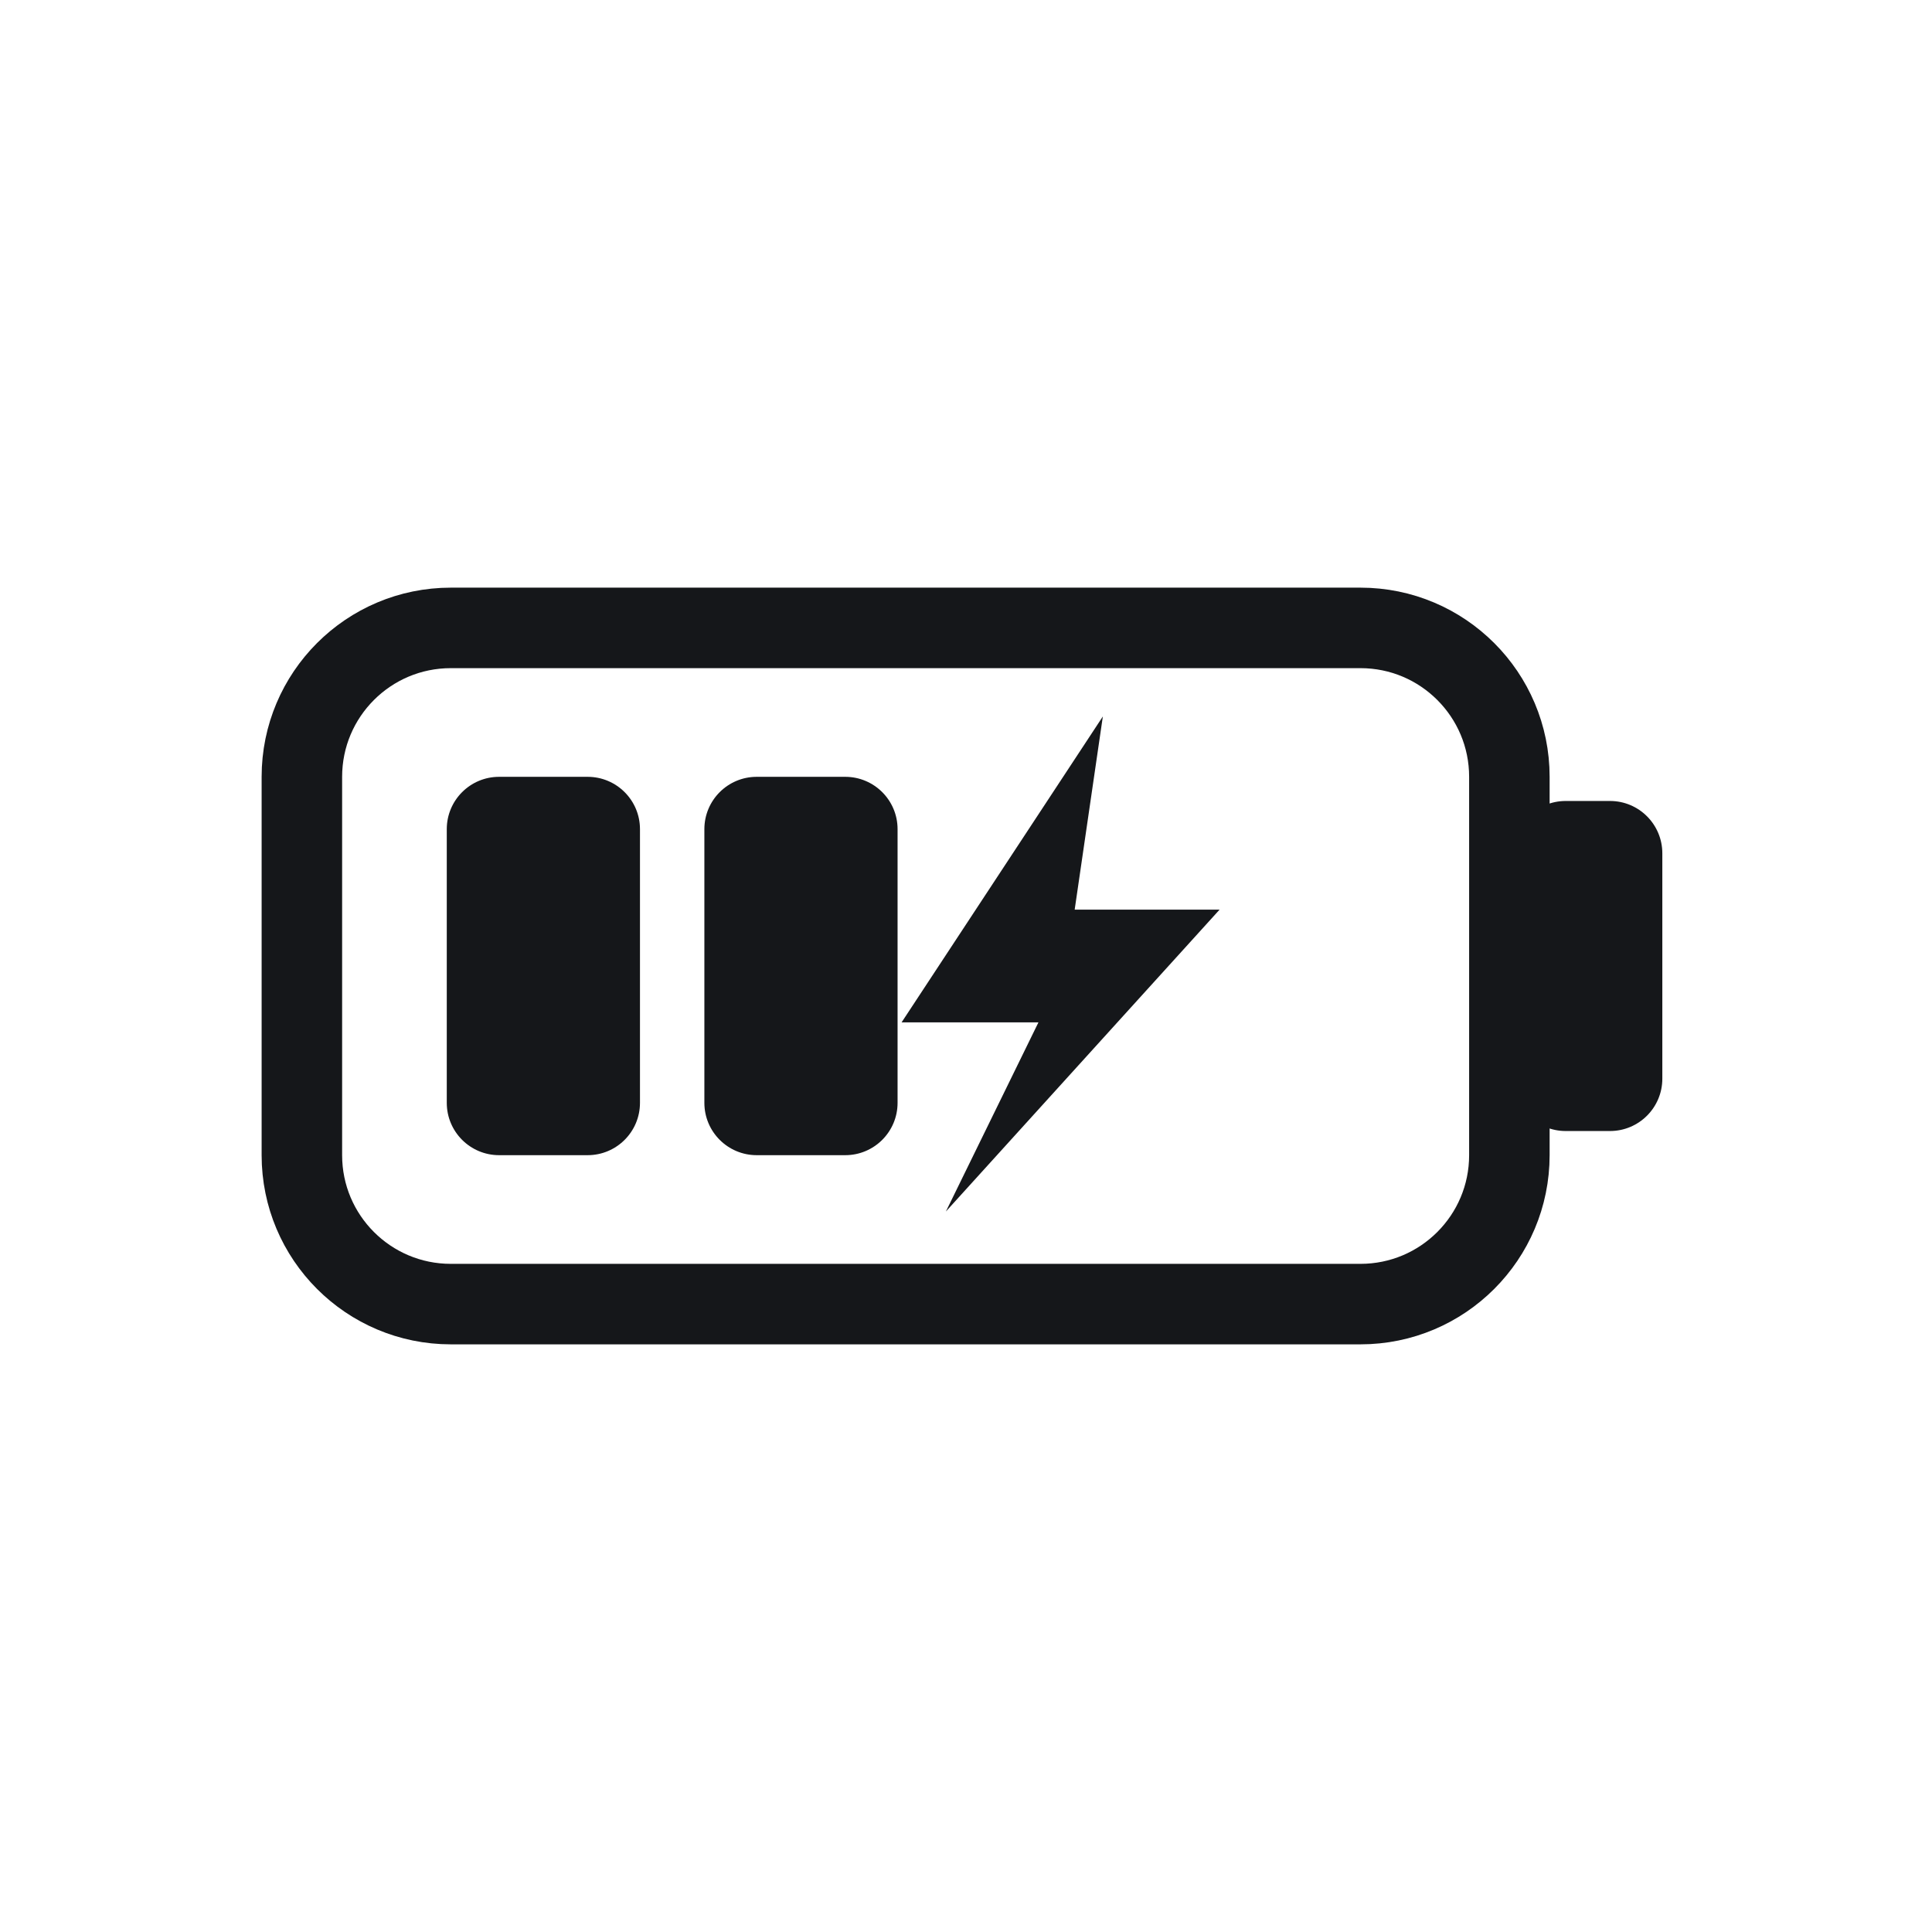
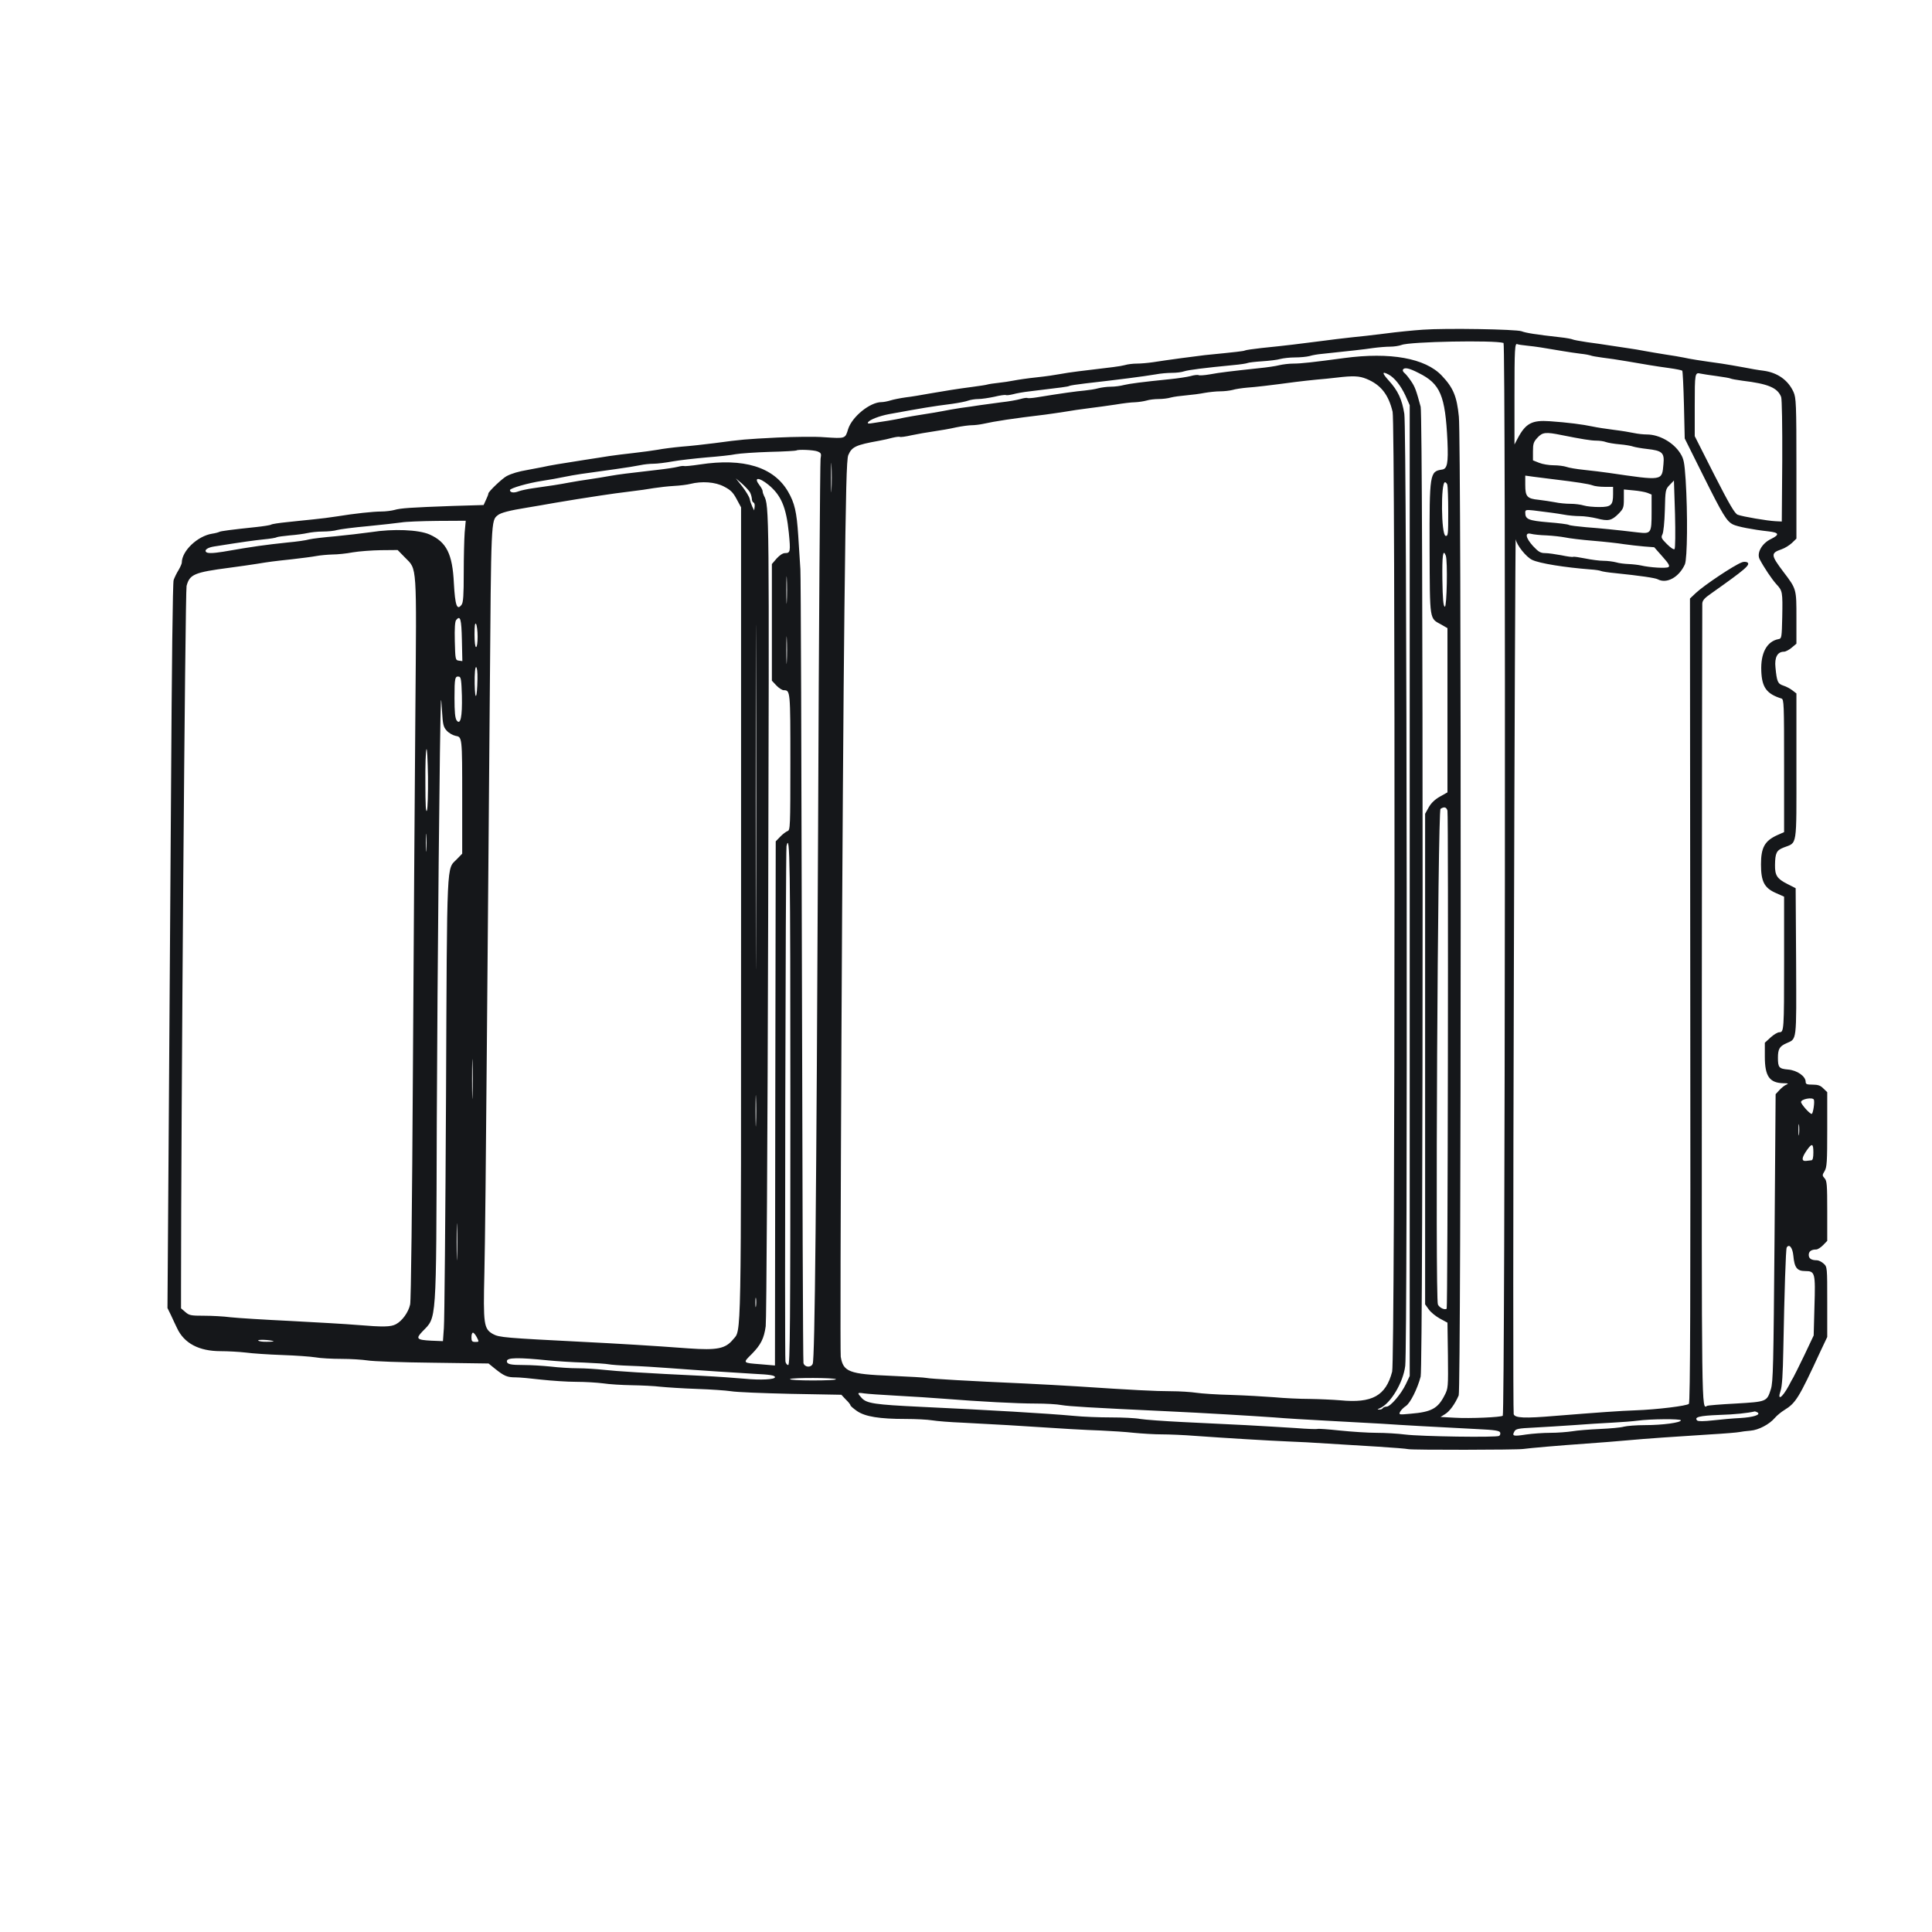
- <svg xmlns="http://www.w3.org/2000/svg" viewBox="0 0 960 960">
-   <rect x="150" y="312" width="600" height="336" rx="74" fill="none" stroke="#15171A" stroke-width="40" stroke-linejoin="round" />
-   <rect x="752" y="398" width="74" height="164" rx="26" fill="#15171A" />
-   <g fill="#15171A">
-     <rect x="222" y="386" width="96" height="188" rx="26" />
-     <rect x="350" y="386" width="96" height="188" rx="26" />
+ <svg xmlns="http://www.w3.org/2000/svg" version="1.0" width="1254pt" height="1254pt" viewBox="0 0 1254 1254" preserveAspectRatio="xMidYMid meet">
+   <g transform="translate(0,1254) scale(0.1,-0.1)" fill="#15171a" stroke="none">
+     <path d="M9235 10400 c-60 -4 -171 -15 -245 -25 -74 -9 -173 -21 -220 -25 -47 -5 -139 -16 -205 -25 -124 -16 -210 -27 -378 -44 -54 -6 -102 -13 -107 -16 -7 -4 -47 -9 -260 -30 -53 -6 -249 -32 -336 -46 -34 -5 -81 -9 -105 -9 -24 0 -60 -4 -79 -10 -32 -8 -71 -13 -300 -40 -41 -5 -95 -13 -120 -18 -25 -5 -92 -15 -150 -21 -58 -6 -125 -16 -150 -21 -25 -5 -70 -12 -100 -15 -30 -3 -62 -8 -72 -11 -9 -3 -51 -9 -95 -15 -107 -14 -173 -25 -278 -43 -49 -9 -119 -21 -155 -25 -36 -5 -81 -14 -100 -20 -19 -6 -45 -11 -58 -11 -75 0 -191 -94 -217 -175 -19 -63 -17 -62 -154 -53 -58 5 -196 3 -306 -2 -213 -11 -226 -12 -405 -36 -63 -8 -160 -19 -215 -23 -55 -5 -125 -14 -155 -20 -30 -5 -100 -15 -155 -21 -55 -6 -127 -15 -160 -20 -33 -5 -105 -17 -160 -25 -161 -25 -227 -36 -275 -47 -25 -5 -67 -13 -95 -18 -59 -10 -103 -23 -136 -40 -29 -15 -119 -101 -119 -113 0 -5 -7 -24 -16 -42 l-15 -33 -202 -6 c-273 -10 -336 -14 -377 -26 -19 -5 -57 -10 -84 -10 -53 0 -174 -13 -291 -32 -38 -6 -106 -15 -150 -19 -44 -5 -121 -12 -172 -18 -50 -5 -97 -12 -103 -16 -6 -4 -51 -11 -98 -16 -161 -17 -229 -26 -238 -31 -5 -3 -26 -9 -47 -12 -95 -15 -197 -112 -197 -188 0 -7 -10 -29 -21 -48 -12 -19 -26 -48 -32 -65 -6 -19 -12 -548 -17 -1385 -5 -745 -12 -1802 -16 -2347 l-7 -993 23 -47 c12 -27 30 -64 39 -83 46 -99 142 -150 283 -150 46 0 119 -4 163 -9 44 -6 151 -13 237 -16 87 -3 184 -10 215 -15 32 -6 108 -10 168 -10 61 0 137 -5 170 -10 33 -6 223 -13 423 -15 l363 -5 42 -34 c60 -48 79 -56 134 -56 26 0 102 -7 168 -15 66 -7 167 -14 225 -14 58 0 137 -5 175 -10 39 -6 122 -11 185 -12 63 -1 148 -5 188 -10 41 -4 146 -11 235 -14 89 -3 189 -10 222 -15 33 -6 208 -13 388 -17 l328 -6 29 -31 c17 -16 30 -33 30 -37 0 -5 19 -21 43 -38 53 -36 145 -51 316 -51 64 0 142 -4 172 -9 30 -5 117 -12 194 -15 77 -4 210 -11 295 -16 398 -26 493 -31 605 -35 66 -3 163 -9 215 -15 52 -5 133 -10 180 -10 47 0 146 -4 220 -10 194 -14 478 -31 600 -36 58 -2 175 -8 260 -14 85 -5 232 -14 326 -20 95 -6 183 -13 195 -16 29 -6 702 -5 744 1 43 6 237 23 410 35 83 6 202 15 265 21 130 12 309 24 545 39 88 5 171 12 185 15 14 3 46 7 72 9 52 4 123 41 159 84 13 15 41 38 61 50 74 46 93 76 234 381 l44 93 0 228 c0 224 0 227 -23 248 -13 12 -33 22 -44 22 -36 0 -53 11 -53 35 0 23 17 35 49 35 9 0 29 13 44 28 l27 28 0 194 c0 168 -2 196 -17 212 -16 18 -16 21 0 47 15 25 17 62 17 270 l0 242 -25 24 c-18 19 -35 25 -70 25 -37 0 -45 3 -45 18 0 36 -55 75 -114 80 -59 5 -66 13 -66 77 0 56 11 74 54 93 70 32 66 0 64 528 l-3 479 -55 28 c-65 33 -80 55 -79 122 1 79 10 96 56 114 90 35 83 -8 83 527 l0 473 -26 20 c-14 11 -40 25 -59 31 -36 12 -42 24 -51 118 -7 65 13 102 55 102 11 0 33 12 50 26 l31 26 0 168 c0 188 1 186 -85 299 -82 109 -83 121 -11 146 21 7 51 26 67 41 l29 28 0 455 c0 422 -2 459 -19 497 -35 77 -104 126 -196 138 -27 3 -86 13 -130 22 -44 8 -107 19 -140 24 -145 20 -206 30 -246 39 -24 5 -78 14 -119 20 -41 7 -100 16 -130 22 -30 6 -84 15 -120 20 -36 5 -90 13 -120 18 -30 5 -93 14 -139 20 -47 7 -89 15 -94 18 -6 3 -42 10 -81 14 -160 18 -222 28 -250 39 -36 13 -491 21 -641 10z m524 -86 c15 -5 10 -6948 -5 -6963 -10 -10 -213 -19 -312 -13 l-92 5 29 18 c30 18 65 66 89 122 16 38 18 6188 1 6353 -13 131 -36 187 -111 266 -107 113 -334 154 -633 114 -200 -27 -280 -36 -331 -36 -27 0 -67 -5 -89 -10 -22 -6 -83 -15 -135 -20 -177 -19 -255 -28 -318 -40 -35 -6 -67 -8 -72 -5 -5 3 -29 1 -52 -6 -24 -6 -83 -15 -133 -20 -189 -19 -261 -29 -300 -38 -22 -6 -60 -11 -85 -11 -25 0 -61 -5 -81 -10 -20 -6 -60 -12 -90 -15 -48 -4 -151 -18 -309 -44 -30 -5 -58 -7 -62 -4 -4 2 -25 -1 -45 -7 -21 -6 -76 -16 -123 -21 -47 -6 -110 -15 -140 -19 -30 -5 -86 -13 -125 -18 -38 -6 -92 -15 -120 -21 -27 -5 -84 -15 -125 -21 -41 -6 -96 -16 -122 -21 -26 -6 -73 -15 -105 -20 -32 -5 -76 -12 -97 -15 -29 -5 -37 -4 -32 5 11 17 73 41 136 53 226 41 271 49 411 67 42 6 89 15 104 21 14 5 44 10 65 10 21 0 68 7 105 15 36 9 69 13 74 11 4 -3 25 0 46 5 21 6 71 15 109 19 215 26 248 30 256 35 5 3 51 10 102 16 228 26 375 45 459 59 30 6 78 10 106 10 27 0 63 4 79 10 28 9 130 22 316 40 47 4 91 11 96 14 6 3 48 8 94 11 45 3 99 9 118 15 19 5 62 10 95 10 33 0 76 4 95 9 19 6 55 12 80 14 188 20 274 29 332 38 37 5 87 9 112 9 24 0 57 5 73 11 54 22 602 32 662 13z m156 -18 c57 -6 89 -11 230 -35 33 -6 85 -13 115 -17 30 -3 59 -9 64 -11 4 -3 38 -9 75 -14 36 -4 109 -15 161 -24 127 -22 180 -31 274 -44 44 -6 82 -14 85 -17 3 -3 8 -103 11 -223 l5 -217 119 -239 c129 -259 153 -298 194 -319 27 -14 130 -34 231 -45 69 -8 73 -21 17 -49 -60 -28 -95 -91 -75 -131 27 -52 79 -130 109 -163 40 -43 41 -49 38 -213 -3 -131 -4 -140 -23 -143 -77 -14 -118 -91 -113 -208 4 -106 35 -148 131 -178 16 -5 17 -35 17 -436 l0 -431 -43 -19 c-82 -37 -107 -80 -107 -190 0 -111 21 -153 96 -186 l54 -24 0 -424 c0 -445 -1 -456 -31 -456 -11 0 -36 -15 -57 -34 l-37 -34 0 -90 c0 -128 30 -171 122 -173 30 0 34 -2 18 -9 -11 -4 -31 -20 -45 -35 l-25 -27 -7 -931 c-7 -833 -9 -938 -24 -984 -26 -81 -26 -81 -228 -93 -98 -5 -181 -12 -186 -15 -36 -22 -35 -77 -34 2593 1 1423 2 2599 3 2614 1 21 14 36 59 67 222 157 256 186 233 201 -8 4 -24 5 -35 0 -50 -18 -246 -149 -299 -199 l-38 -36 2 -2608 c2 -1933 0 -2610 -9 -2619 -13 -13 -206 -37 -347 -42 -94 -3 -245 -14 -520 -36 -200 -17 -262 -14 -270 11 -4 12 -4 1300 1 2863 4 1562 10 2830 12 2816 6 -38 68 -116 107 -134 47 -23 211 -49 378 -62 33 -2 63 -7 68 -10 6 -3 47 -10 92 -14 165 -17 260 -31 277 -40 58 -31 138 13 176 97 16 37 19 327 5 549 -8 115 -12 136 -35 172 -44 70 -136 122 -217 122 -22 0 -59 4 -82 9 -23 5 -82 15 -132 21 -49 6 -112 16 -140 22 -60 13 -160 26 -276 34 -115 8 -156 -13 -208 -111 l-21 -40 0 321 c0 297 2 340 19 330 3 -2 33 -7 66 -10z m-707 -177 c141 -70 173 -145 187 -444 6 -141 -1 -179 -36 -183 -79 -12 -81 -26 -80 -511 2 -477 -2 -452 76 -495 l40 -23 0 -533 0 -533 -48 -27 c-32 -18 -57 -41 -73 -69 l-24 -43 0 -1592 0 -1592 23 -32 c12 -18 45 -45 72 -60 l50 -27 3 -212 c2 -208 2 -214 -22 -260 -43 -85 -85 -108 -220 -119 -76 -7 -78 -7 -68 13 6 11 23 28 37 37 28 18 75 111 96 191 17 62 17 6235 0 6295 -29 108 -37 129 -62 166 -15 22 -34 46 -43 53 -9 7 -13 17 -10 22 10 16 40 10 102 -22z m-195 -10 c38 -20 79 -72 109 -136 l28 -63 0 -3150 0 -3151 -25 -53 c-31 -65 -100 -146 -125 -146 -10 0 -22 -5 -25 -10 -3 -6 -14 -10 -23 -9 -14 0 -13 2 3 8 70 29 153 167 166 276 16 138 11 6079 -6 6179 -15 94 -41 150 -101 216 -45 50 -45 62 -1 39z m2130 -10 c44 -6 85 -13 90 -16 5 -3 39 -9 76 -14 168 -20 229 -46 252 -106 5 -15 8 -187 7 -416 l-3 -392 -40 2 c-51 2 -215 30 -246 42 -19 7 -54 67 -152 259 l-127 251 0 199 c0 210 1 216 38 207 13 -3 60 -10 105 -16z m-2274 -18 c93 -38 143 -101 170 -214 18 -78 16 -6159 -3 -6230 -41 -157 -130 -206 -336 -186 -47 4 -137 8 -200 9 -63 0 -167 5 -230 11 -63 5 -189 12 -280 15 -91 2 -192 9 -225 14 -33 5 -107 10 -164 10 -100 0 -255 8 -601 31 -91 6 -246 14 -345 19 -364 16 -621 31 -640 36 -11 3 -116 9 -233 14 -271 11 -309 26 -325 124 -7 45 11 3795 24 4855 9 784 14 970 25 997 23 54 49 66 199 93 28 5 68 14 89 20 22 5 43 8 47 5 4 -2 38 2 76 11 37 8 102 19 143 25 41 6 107 17 145 26 39 8 85 14 102 14 18 0 52 4 75 9 76 17 193 35 403 60 39 5 97 14 130 19 33 6 101 16 150 22 50 6 128 17 175 24 47 8 104 15 126 15 23 1 57 6 75 11 19 6 54 10 79 10 25 0 61 4 80 10 19 5 64 11 100 14 36 3 89 10 119 16 29 5 74 10 100 10 25 0 62 4 81 9 19 6 62 12 95 15 57 4 142 14 315 37 41 5 102 12 135 15 33 3 92 8 130 13 109 13 147 11 194 -8z m1267 -365 c130 -26 190 -36 226 -36 20 0 48 -4 61 -9 13 -5 54 -12 90 -15 36 -3 76 -10 89 -15 13 -4 52 -11 88 -15 99 -11 114 -24 107 -98 -10 -111 -1 -109 -357 -57 -36 5 -106 14 -156 19 -50 5 -103 14 -118 20 -15 5 -52 10 -81 10 -30 0 -73 7 -95 16 l-40 16 0 58 c0 50 4 62 29 89 33 36 54 38 157 17z m-4830 -106 c24 -10 26 -14 20 -48 -3 -20 -11 -1099 -16 -2397 -11 -2405 -21 -3446 -35 -3477 -11 -27 -53 -23 -60 5 -3 12 -7 1161 -10 2552 -3 1392 -7 2562 -10 2600 -2 39 -9 138 -14 220 -10 152 -23 210 -66 284 -93 160 -288 220 -574 176 -52 -8 -97 -12 -101 -10 -4 2 -22 0 -41 -5 -19 -5 -79 -14 -134 -20 -200 -23 -241 -28 -305 -39 -36 -7 -96 -16 -135 -22 -38 -5 -97 -15 -130 -21 -63 -12 -126 -22 -235 -37 -36 -5 -78 -14 -94 -20 -30 -12 -56 -9 -56 8 0 12 117 46 210 60 41 6 107 18 145 26 70 14 103 19 330 50 66 9 139 21 162 26 23 5 61 9 85 9 24 0 79 7 123 15 44 8 143 19 220 26 77 6 163 15 190 21 28 5 127 12 220 15 94 2 172 7 174 9 9 8 111 4 137 -6z m91 -247 c-1 -43 -3 -8 -3 77 0 85 2 120 3 78 2 -43 2 -113 0 -155z m4688 66 c150 -18 226 -30 251 -39 14 -6 50 -10 80 -10 l54 0 0 -48 c0 -71 -13 -83 -90 -83 -36 0 -81 4 -100 10 -19 6 -58 11 -87 11 -28 0 -73 4 -100 10 -26 5 -74 12 -106 16 -75 7 -87 21 -87 96 l0 61 58 -8 c31 -4 89 -11 127 -16z m-5218 -83 c7 -12 12 -31 13 -43 0 -12 5 -23 11 -25 6 -2 9 -14 7 -28 l-3 -23 -12 24 c-6 13 -14 36 -17 51 -3 14 -25 50 -48 80 l-42 53 40 -34 c21 -19 44 -44 51 -55z m120 48 c83 -68 116 -145 133 -312 12 -123 10 -132 -25 -132 -14 0 -35 -14 -54 -35 l-31 -36 0 -378 0 -379 29 -31 c16 -17 38 -31 48 -31 43 0 43 -4 43 -466 0 -420 -1 -443 -18 -448 -10 -4 -32 -20 -48 -37 l-29 -30 -3 -1701 -2 -1701 -93 8 c-118 9 -117 8 -58 66 59 60 80 101 91 181 5 34 12 1230 16 2659 7 2645 7 2667 -27 2731 -5 10 -9 23 -9 30 0 7 -9 24 -20 38 -41 53 -6 55 57 4z m5882 -418 c-5 -5 -25 8 -49 32 -36 36 -40 43 -30 63 7 12 14 81 16 157 3 132 4 136 31 164 l28 29 7 -218 c3 -120 2 -222 -3 -227z m-6170 406 c43 -22 59 -38 82 -81 l29 -54 0 -2645 c0 -2829 3 -2690 -52 -2756 -49 -60 -103 -71 -288 -58 -224 17 -479 32 -680 42 -511 26 -550 29 -590 51 -60 34 -64 62 -56 397 4 158 11 820 16 1472 6 652 14 1676 19 2275 9 1147 8 1136 52 1171 19 16 77 31 189 49 52 9 133 22 180 31 47 8 112 19 145 24 33 5 103 16 155 24 52 8 138 20 190 26 52 6 122 16 155 22 33 5 92 12 130 14 39 2 86 8 105 13 76 19 162 13 219 -17z m4695 12 c3 -9 6 -88 6 -176 0 -146 -1 -159 -17 -156 -29 5 -32 348 -4 348 5 0 12 -7 15 -16z m1299 -53 l27 -11 0 -114 c0 -137 -3 -142 -88 -132 -151 18 -245 27 -337 34 -56 5 -106 11 -112 15 -6 4 -66 12 -134 17 -130 11 -149 20 -149 63 0 18 5 19 53 14 112 -14 144 -18 196 -27 30 -6 78 -10 106 -10 28 0 78 -7 110 -15 73 -19 95 -15 140 30 32 33 35 40 35 97 l0 61 63 -6 c34 -3 74 -10 90 -16z m-5786 -2878 c-1 -499 -2 -93 -2 902 0 996 1 1404 2 908 2 -496 2 -1310 0 -1810z m-1891 2620 c-3 -42 -6 -160 -6 -263 0 -143 -3 -191 -14 -205 -30 -41 -42 -4 -50 139 -9 191 -48 268 -158 317 -71 31 -235 38 -380 15 -57 -8 -161 -20 -233 -27 -71 -6 -147 -15 -168 -20 -20 -6 -83 -15 -140 -20 -149 -16 -218 -25 -418 -60 -69 -11 -106 -12 -113 0 -9 13 15 28 54 34 195 31 256 39 321 46 42 4 80 10 85 14 6 3 44 8 85 12 41 3 92 10 114 15 22 5 67 10 100 10 33 0 75 4 94 10 19 5 109 17 200 25 91 9 189 20 216 24 28 5 133 9 234 10 l184 1 -7 -77z m7021 -18 c40 -2 94 -8 120 -13 27 -6 109 -16 183 -22 74 -6 164 -16 200 -22 36 -5 95 -12 131 -15 l66 -5 53 -60 c42 -47 50 -62 39 -69 -15 -9 -119 -3 -179 11 -19 4 -55 8 -80 9 -25 1 -61 5 -80 11 -19 5 -56 10 -82 10 -26 0 -79 7 -118 15 -40 8 -75 13 -79 11 -4 -3 -39 2 -77 10 -38 7 -85 14 -105 14 -30 0 -43 8 -78 45 -49 54 -56 91 -13 80 15 -4 60 -9 99 -10z m-7408 -144 c79 -80 75 -29 67 -1005 -4 -473 -11 -1522 -16 -2331 -5 -865 -12 -1487 -18 -1512 -11 -51 -52 -107 -92 -128 -34 -18 -81 -19 -250 -5 -69 6 -263 17 -433 26 -169 8 -344 19 -390 24 -45 6 -123 10 -174 10 -83 0 -95 2 -120 24 l-28 24 0 139 c0 1073 27 4516 36 4550 20 75 49 88 279 118 63 8 142 20 175 25 86 14 108 17 230 30 61 7 132 16 158 21 26 5 74 9 105 10 31 0 91 6 132 14 41 7 124 13 183 14 l108 1 48 -49z m6755 13 c13 -33 7 -336 -6 -332 -10 4 -14 50 -16 176 -2 157 4 203 22 156z m-4277 -296 c-1 -40 -3 -8 -3 72 0 80 2 112 3 73 2 -40 2 -106 0 -145z m-2109 -252 l3 -137 -23 3 c-22 3 -23 7 -26 127 -2 84 1 128 9 137 27 32 34 7 37 -130z m102 22 c0 -39 -4 -68 -10 -68 -6 0 -10 34 -10 83 0 56 3 77 10 67 5 -8 10 -45 10 -82z m2007 -160 c-1 -40 -3 -8 -3 72 0 80 2 112 3 73 2 -40 2 -106 0 -145z m-2008 -115 c-2 -128 -16 -153 -18 -30 -1 65 3 107 9 107 6 0 10 -32 9 -77z m-101 -109 c3 -137 -9 -193 -34 -160 -10 15 -14 53 -14 146 0 130 3 143 30 138 12 -3 15 -24 18 -124z m-99 -226 c13 -15 39 -30 57 -34 44 -8 44 -2 44 -407 l0 -358 -35 -36 c-67 -69 -63 28 -70 -1538 -4 -781 -10 -1458 -14 -1505 l-6 -85 -75 3 c-96 5 -103 13 -58 60 93 97 89 29 93 1352 4 986 20 2627 27 2740 1 19 4 -10 7 -65 5 -87 9 -104 30 -127z m-128 -519 c-7 -17 -10 39 -10 178 -1 111 2 210 7 220 4 10 8 -70 10 -178 1 -109 -2 -207 -7 -220z m6624 -1 c7 -30 2 -3225 -5 -3232 -12 -11 -48 6 -57 27 -18 40 -1 3206 17 3217 24 16 39 11 45 -12z m-6628 -255 c-2 -27 -3 -5 -3 47 0 52 1 74 3 48 2 -27 2 -69 0 -95z m2363 -1648 c0 -1437 -2 -1695 -14 -1695 -7 0 -16 10 -18 23 -6 32 1 3317 7 3345 22 97 25 -94 25 -1673z m-2063 58 c-1 -59 -3 -13 -3 102 0 116 2 164 3 108 2 -56 2 -151 0 -210z m1840 -185 c-1 -46 -3 -9 -3 82 0 91 2 128 3 83 2 -46 2 -120 0 -165z m6866 155 c7 -14 -5 -93 -14 -93 -13 0 -68 62 -69 77 0 19 73 33 83 16z m-96 -225 c-2 -18 -4 -6 -4 27 0 33 2 48 4 33 2 -15 2 -42 0 -60z m93 -118 c0 -33 -4 -50 -12 -51 -7 -1 -23 -3 -35 -4 -31 -3 -30 19 3 67 35 50 44 48 44 -12z m-8803 -677 c-1 -54 -3 -10 -3 97 0 107 2 151 3 98 2 -54 2 -142 0 -195z m8673 7 c7 -78 24 -100 77 -100 64 0 67 -11 60 -231 l-5 -187 -61 -129 c-34 -70 -66 -135 -71 -143 -5 -8 -19 -33 -30 -55 -43 -79 -76 -100 -53 -33 10 29 15 107 18 272 7 371 16 650 22 659 16 26 38 -1 43 -53z m-6733 -327 c-2 -16 -4 -5 -4 22 0 28 2 40 4 28 2 -13 2 -35 0 -50z m-1812 -203 c15 -30 15 -30 -10 -30 -21 0 -25 5 -25 30 0 17 4 30 10 30 5 0 16 -13 25 -30z m-1320 -25 c6 -2 -13 -4 -42 -4 -28 -1 -54 3 -57 8 -5 8 74 5 99 -4z m1785 -125 c52 -5 156 -12 230 -14 74 -3 146 -8 160 -11 14 -3 77 -8 140 -10 63 -2 178 -9 255 -15 198 -15 445 -31 550 -37 103 -5 135 -10 135 -22 0 -15 -93 -20 -195 -10 -55 5 -181 14 -280 19 -360 17 -556 30 -637 39 -46 5 -121 10 -168 10 -47 0 -125 5 -175 11 -49 5 -127 10 -172 10 -89 0 -113 5 -113 25 0 24 74 25 270 5z m1866 -122 c4 -5 -64 -8 -152 -8 -87 0 -153 4 -146 9 16 10 288 9 298 -1z m394 -107 c96 -5 236 -14 310 -20 226 -18 471 -31 592 -31 63 0 139 -4 169 -10 49 -8 171 -16 684 -40 239 -11 554 -30 695 -40 69 -6 220 -15 335 -21 116 -6 280 -15 365 -20 147 -10 314 -19 623 -35 107 -5 140 -10 144 -22 3 -8 0 -18 -7 -22 -18 -11 -505 -4 -610 9 -47 6 -130 11 -185 11 -55 0 -162 7 -239 15 -76 8 -142 13 -145 10 -4 -2 -68 0 -142 6 -74 5 -219 13 -324 19 -104 5 -289 14 -410 20 -121 6 -244 15 -274 20 -30 6 -116 10 -190 10 -74 0 -183 4 -241 10 -174 16 -548 38 -999 59 -292 14 -345 22 -377 56 -32 35 -31 38 14 31 20 -3 116 -10 212 -15z m5588 -109 c22 -15 -28 -31 -113 -36 -44 -2 -123 -9 -175 -15 -62 -7 -98 -7 -104 -1 -22 22 15 31 140 36 104 3 188 12 234 23 3 0 11 -3 18 -7z m-498 -51 c0 -15 -120 -31 -231 -31 -57 0 -120 -5 -139 -10 -19 -6 -89 -12 -155 -15 -66 -3 -147 -9 -180 -15 -33 -5 -97 -10 -142 -10 -45 0 -116 -5 -158 -11 -83 -13 -92 -10 -76 19 9 18 25 21 128 26 65 3 181 11 258 16 77 6 190 13 250 16 61 3 135 9 165 13 78 11 280 13 280 2z" />
  </g>
-   <path d="M548 356 L448 508 L516 508 L470 602 L606 452 L534 452 Z" fill="#15171A" />
</svg>
